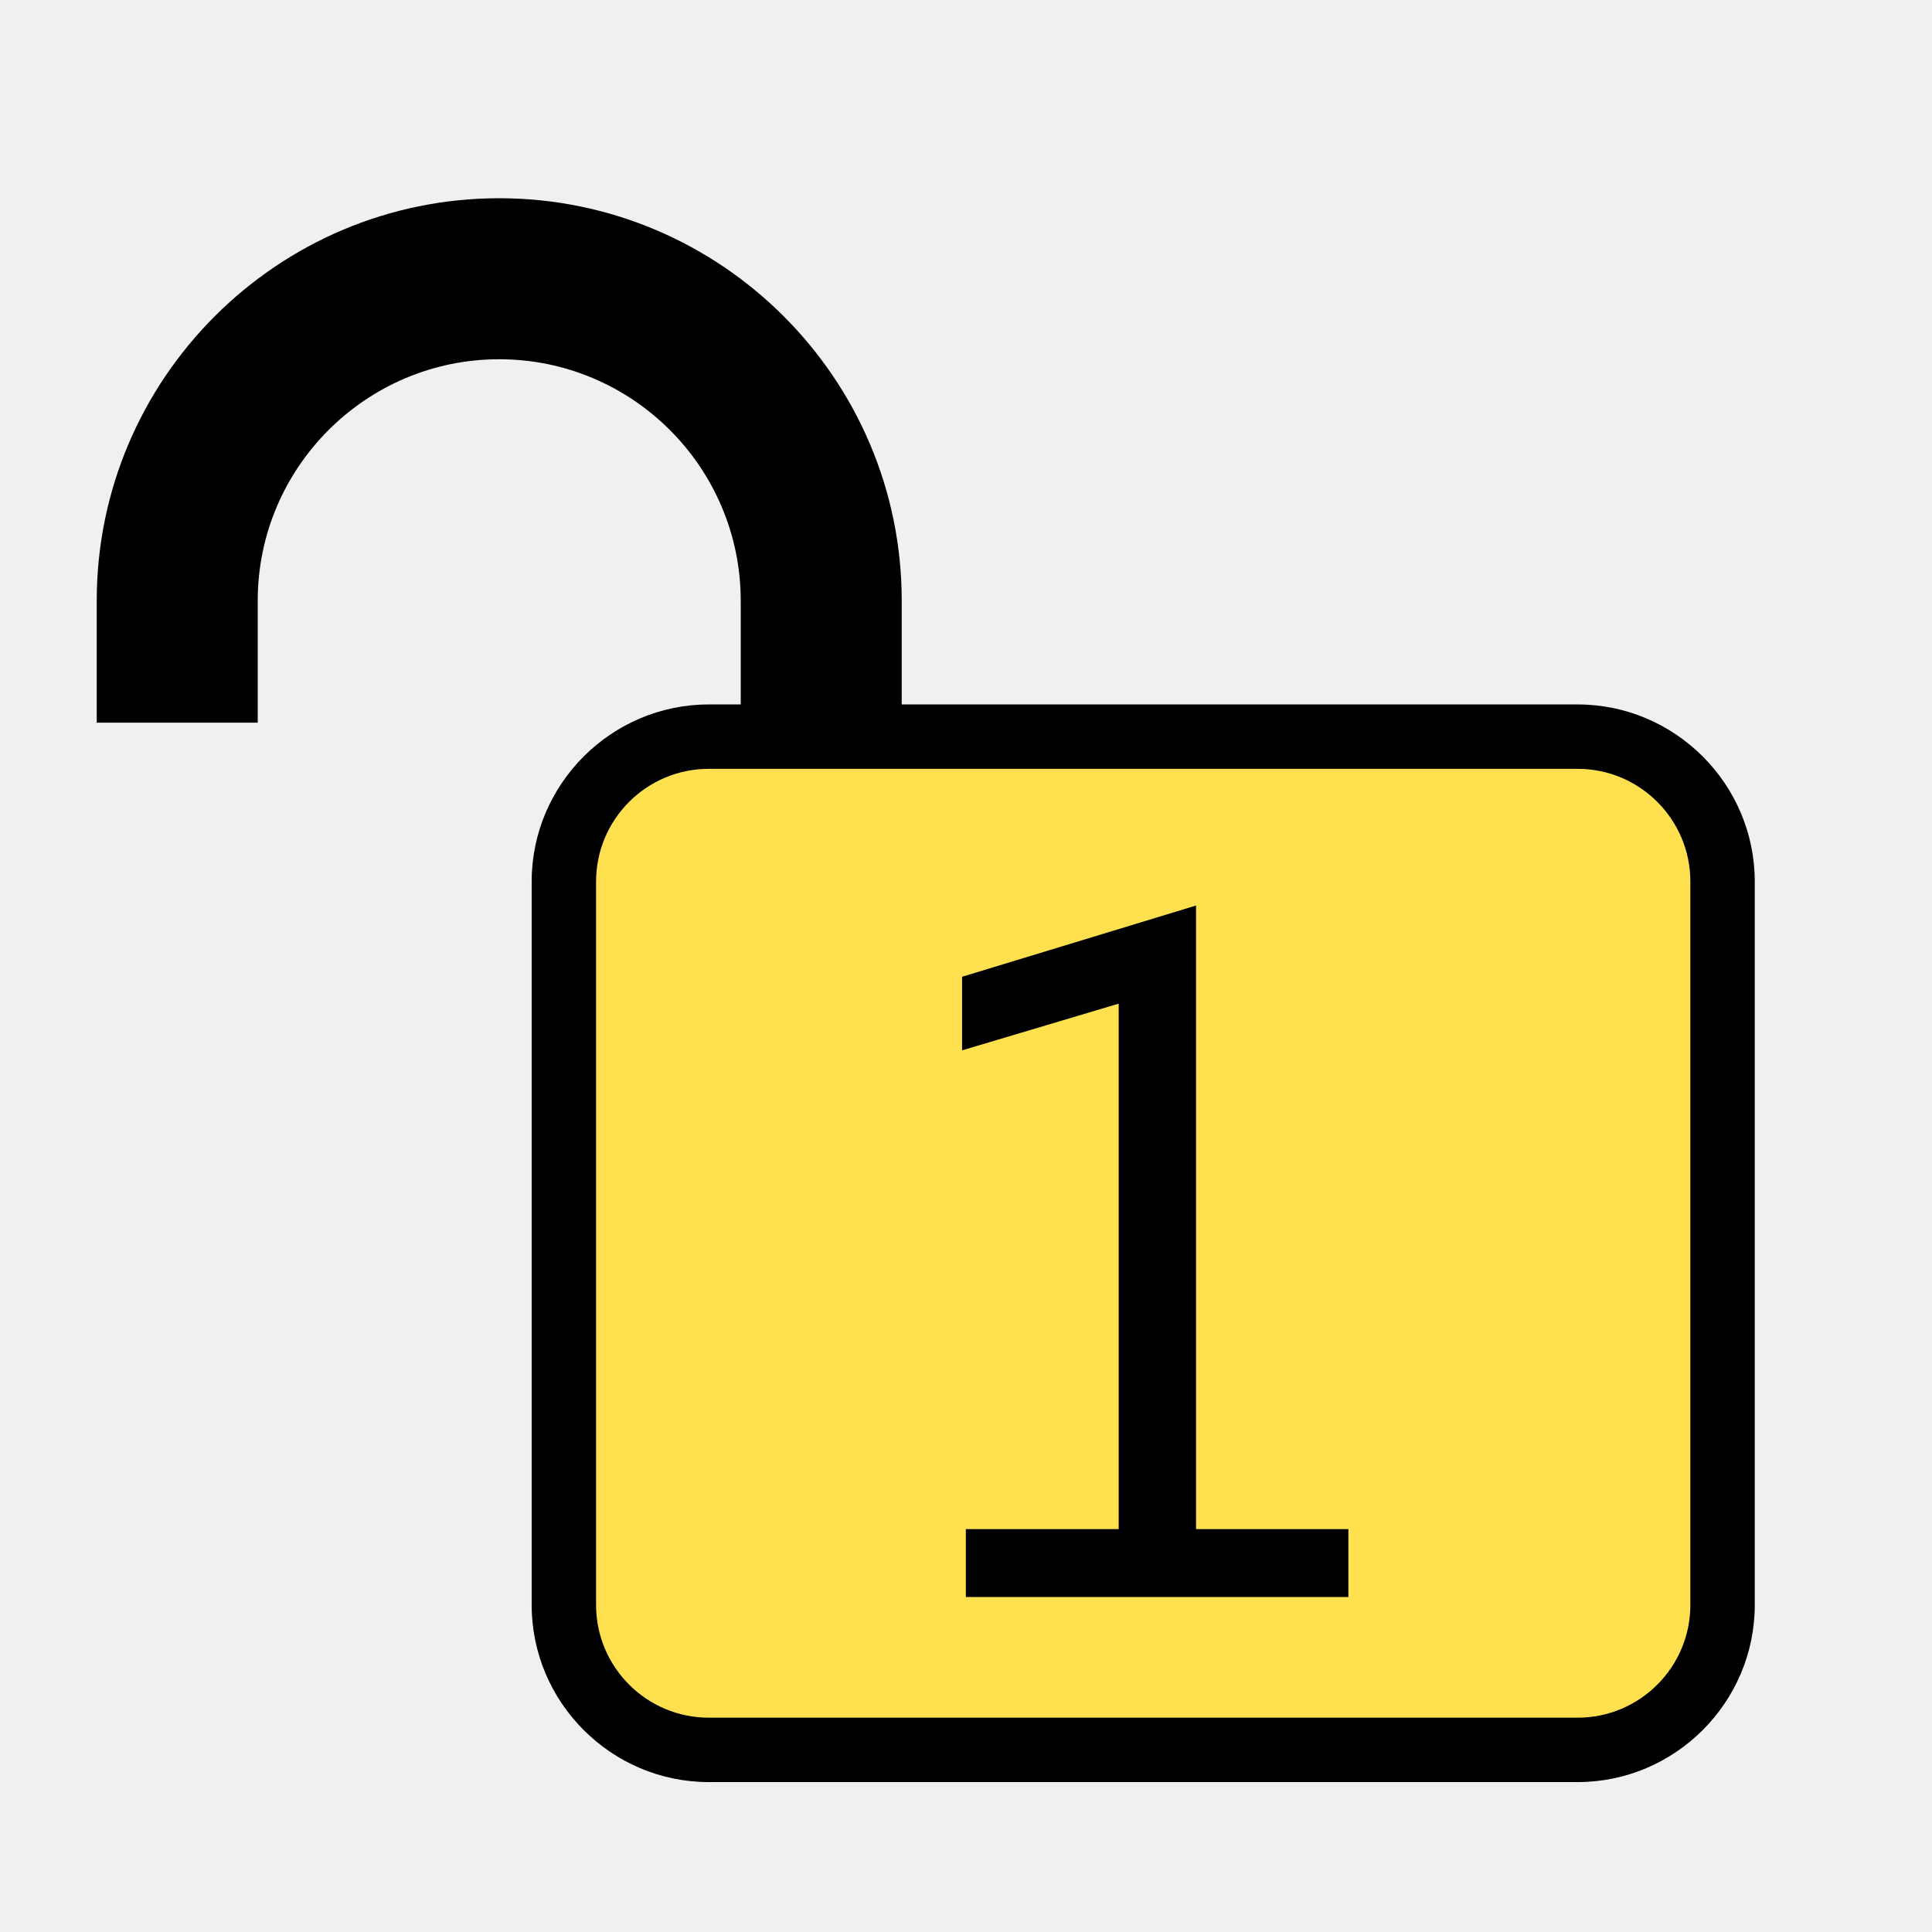
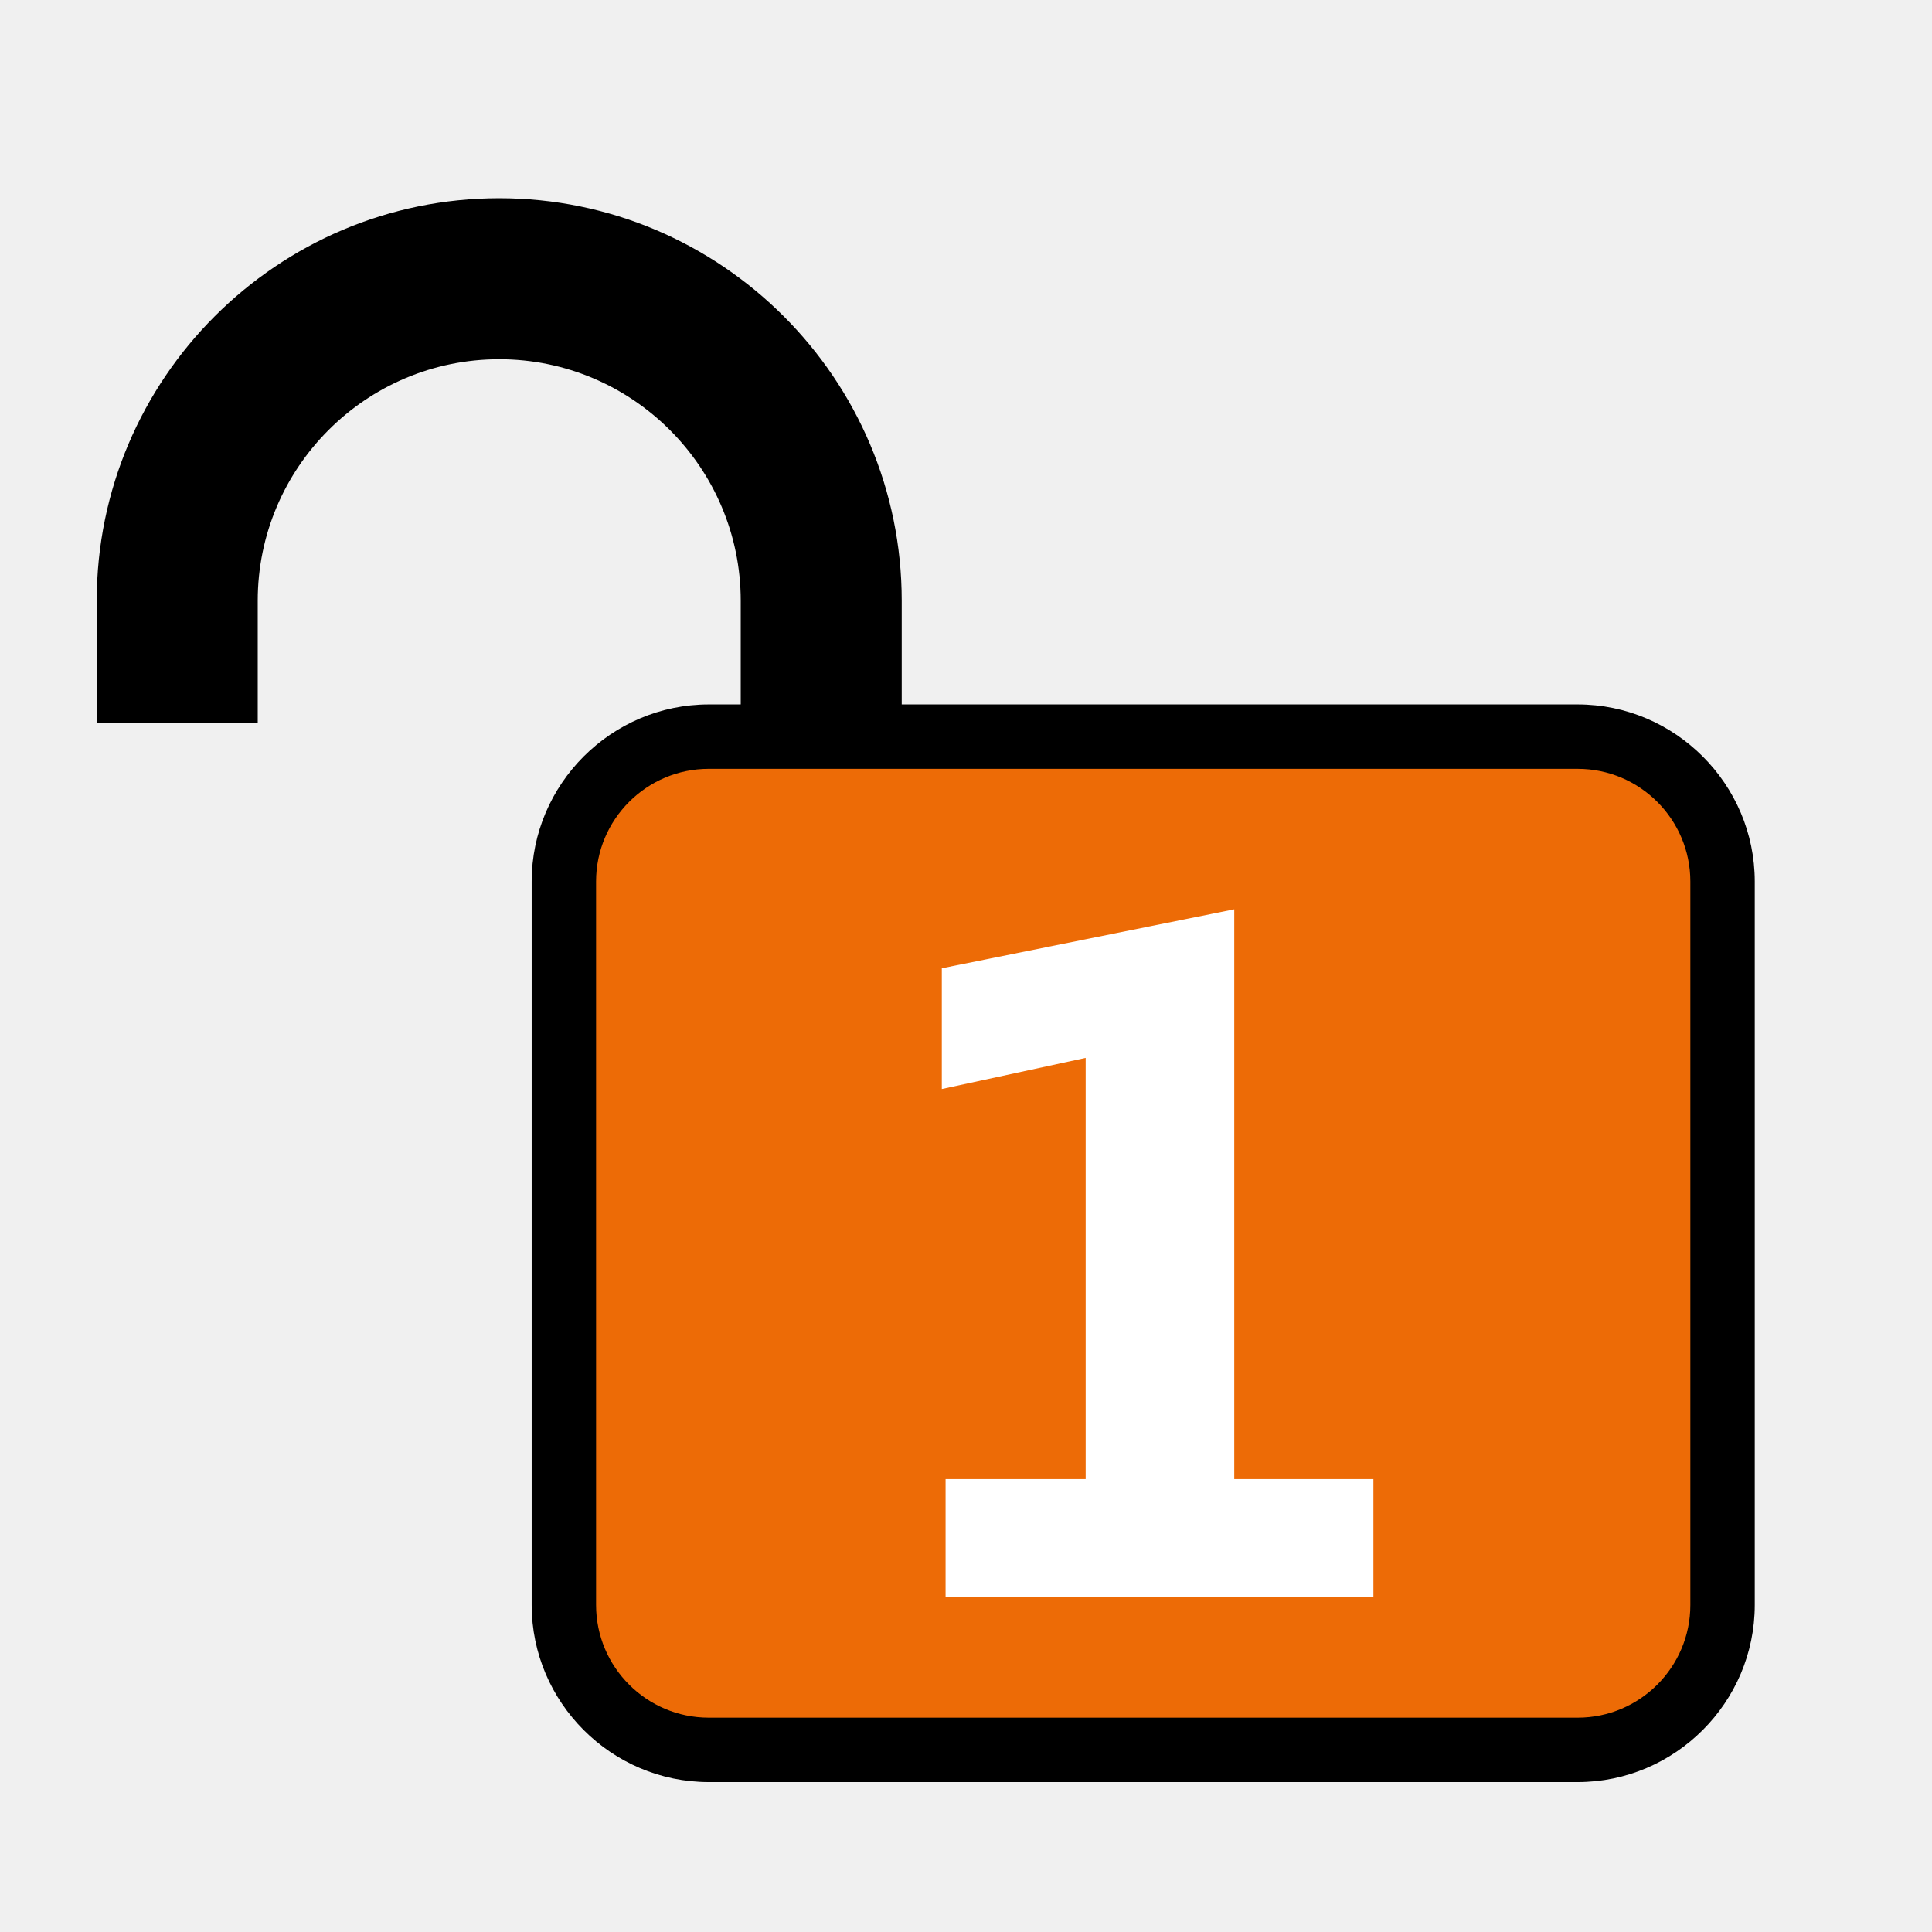
<svg xmlns="http://www.w3.org/2000/svg" version="1.1" id="Layer_1" x="0px" y="0px" width="170.079px" height="170.078px" viewBox="0 0 170.079 170.078" enable-background="new 0 0 170.079 170.078" xml:space="preserve">
  <path d="M138.885,62.014H79.381v-9.129c0-19.538-15.895-35.434-35.433-35.434S8.515,33.347,8.515,52.885v10.733h14.173V52.885  c0-11.723,9.538-21.26,21.26-21.26s21.26,9.537,21.26,21.26v9.129h-2.813c-8.575,0-15.591,7.016-15.591,15.591v63.685  c0,8.575,7.016,15.591,15.591,15.591h76.49c8.575,0,15.591-7.016,15.591-15.591V77.604C154.476,69.029,147.46,62.014,138.885,62.014  z" />
-   <path fill-rule="evenodd" clip-rule="evenodd" fill="#FFE14F" d="M138.885,67.683c5.471,0,9.921,4.451,9.921,9.922v63.685  c0,5.471-4.451,9.922-9.921,9.922h-76.49c-5.471,0-9.921-4.451-9.921-9.922V77.604c0-5.471,4.451-9.922,9.921-9.922H138.885" />
-   <path d="M118.703,140.591H85.027v-5.979h13.454V88.354l-13.786,4.111v-6.478l20.595-6.271v54.894h13.412V140.591z" />
+   <path fill-rule="evenodd" clip-rule="evenodd" fill="#ED6B06" d="M138.885,67.683c5.471,0,9.921,4.451,9.921,9.922v63.685  c0,5.471-4.451,9.922-9.921,9.922h-76.49c-5.471,0-9.921-4.451-9.921-9.922V77.604c0-5.471,4.451-9.922,9.921-9.922H138.885" />
+   <path fill="#FFFFFF" d="M120.903,140.591H83.242V130.21h12.332V93.13L82.91,95.87V85.24l25.745-5.19v50.16h12.249V140.591z" />
</svg>
